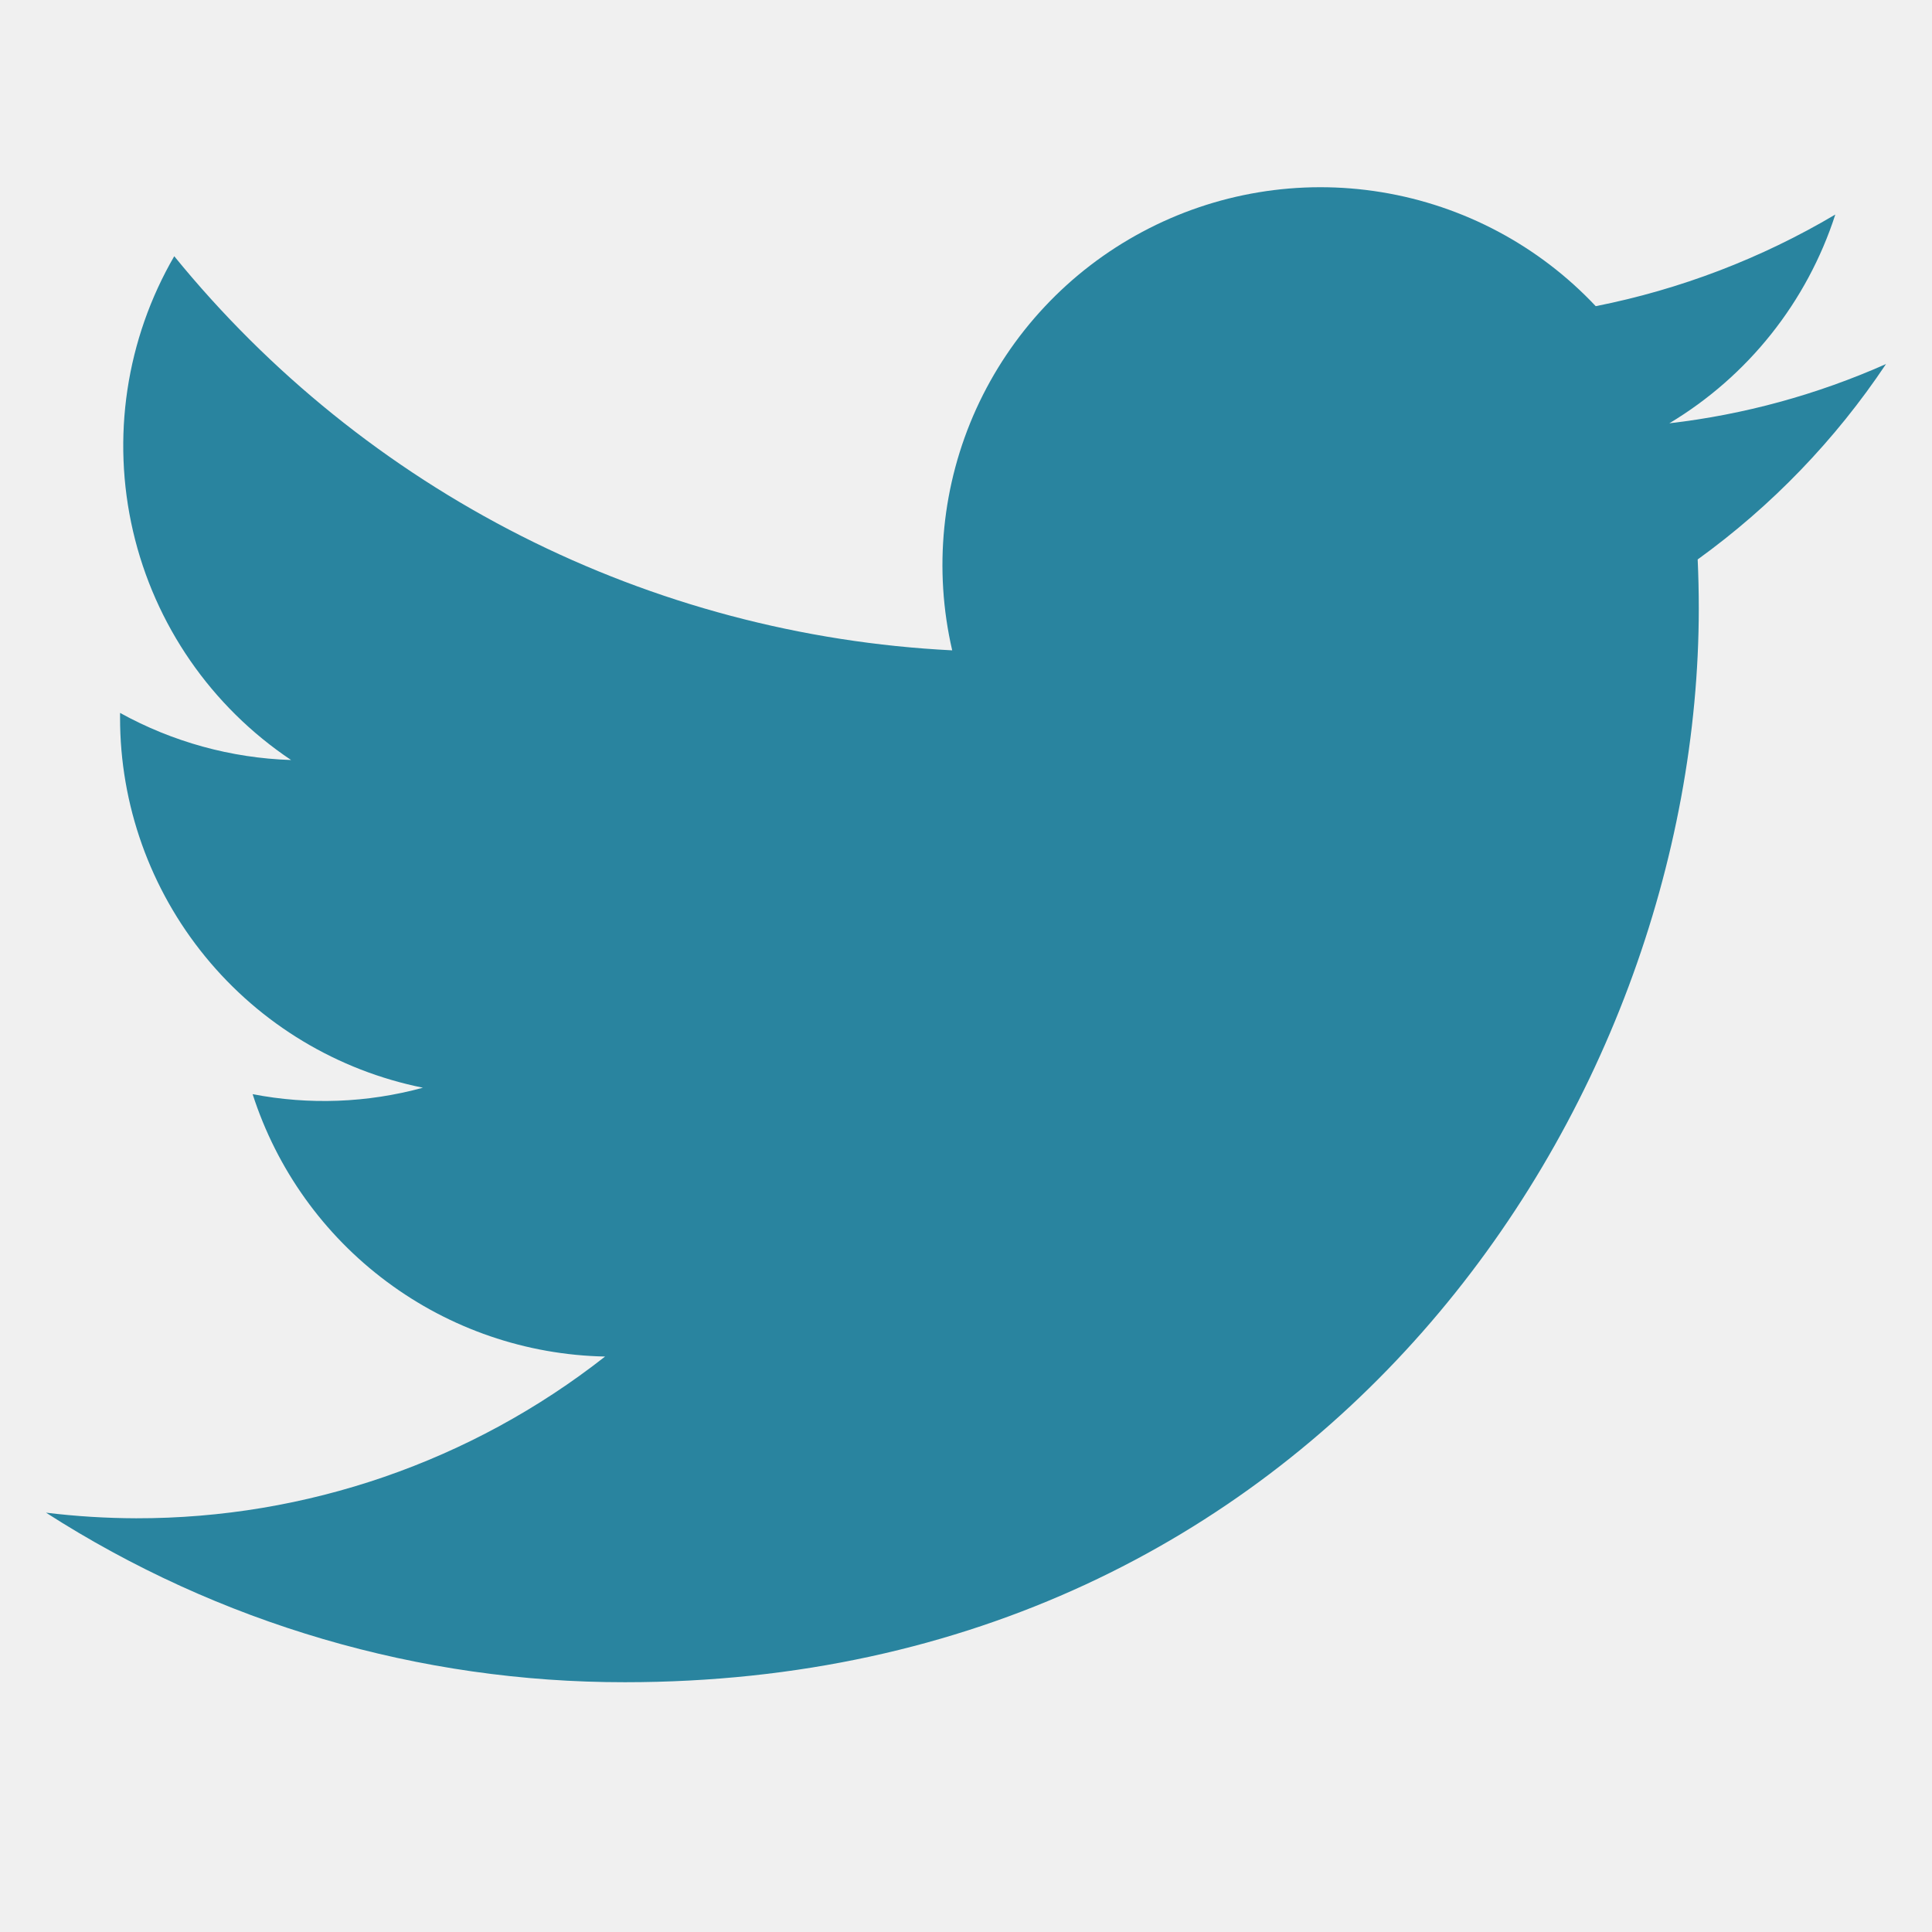
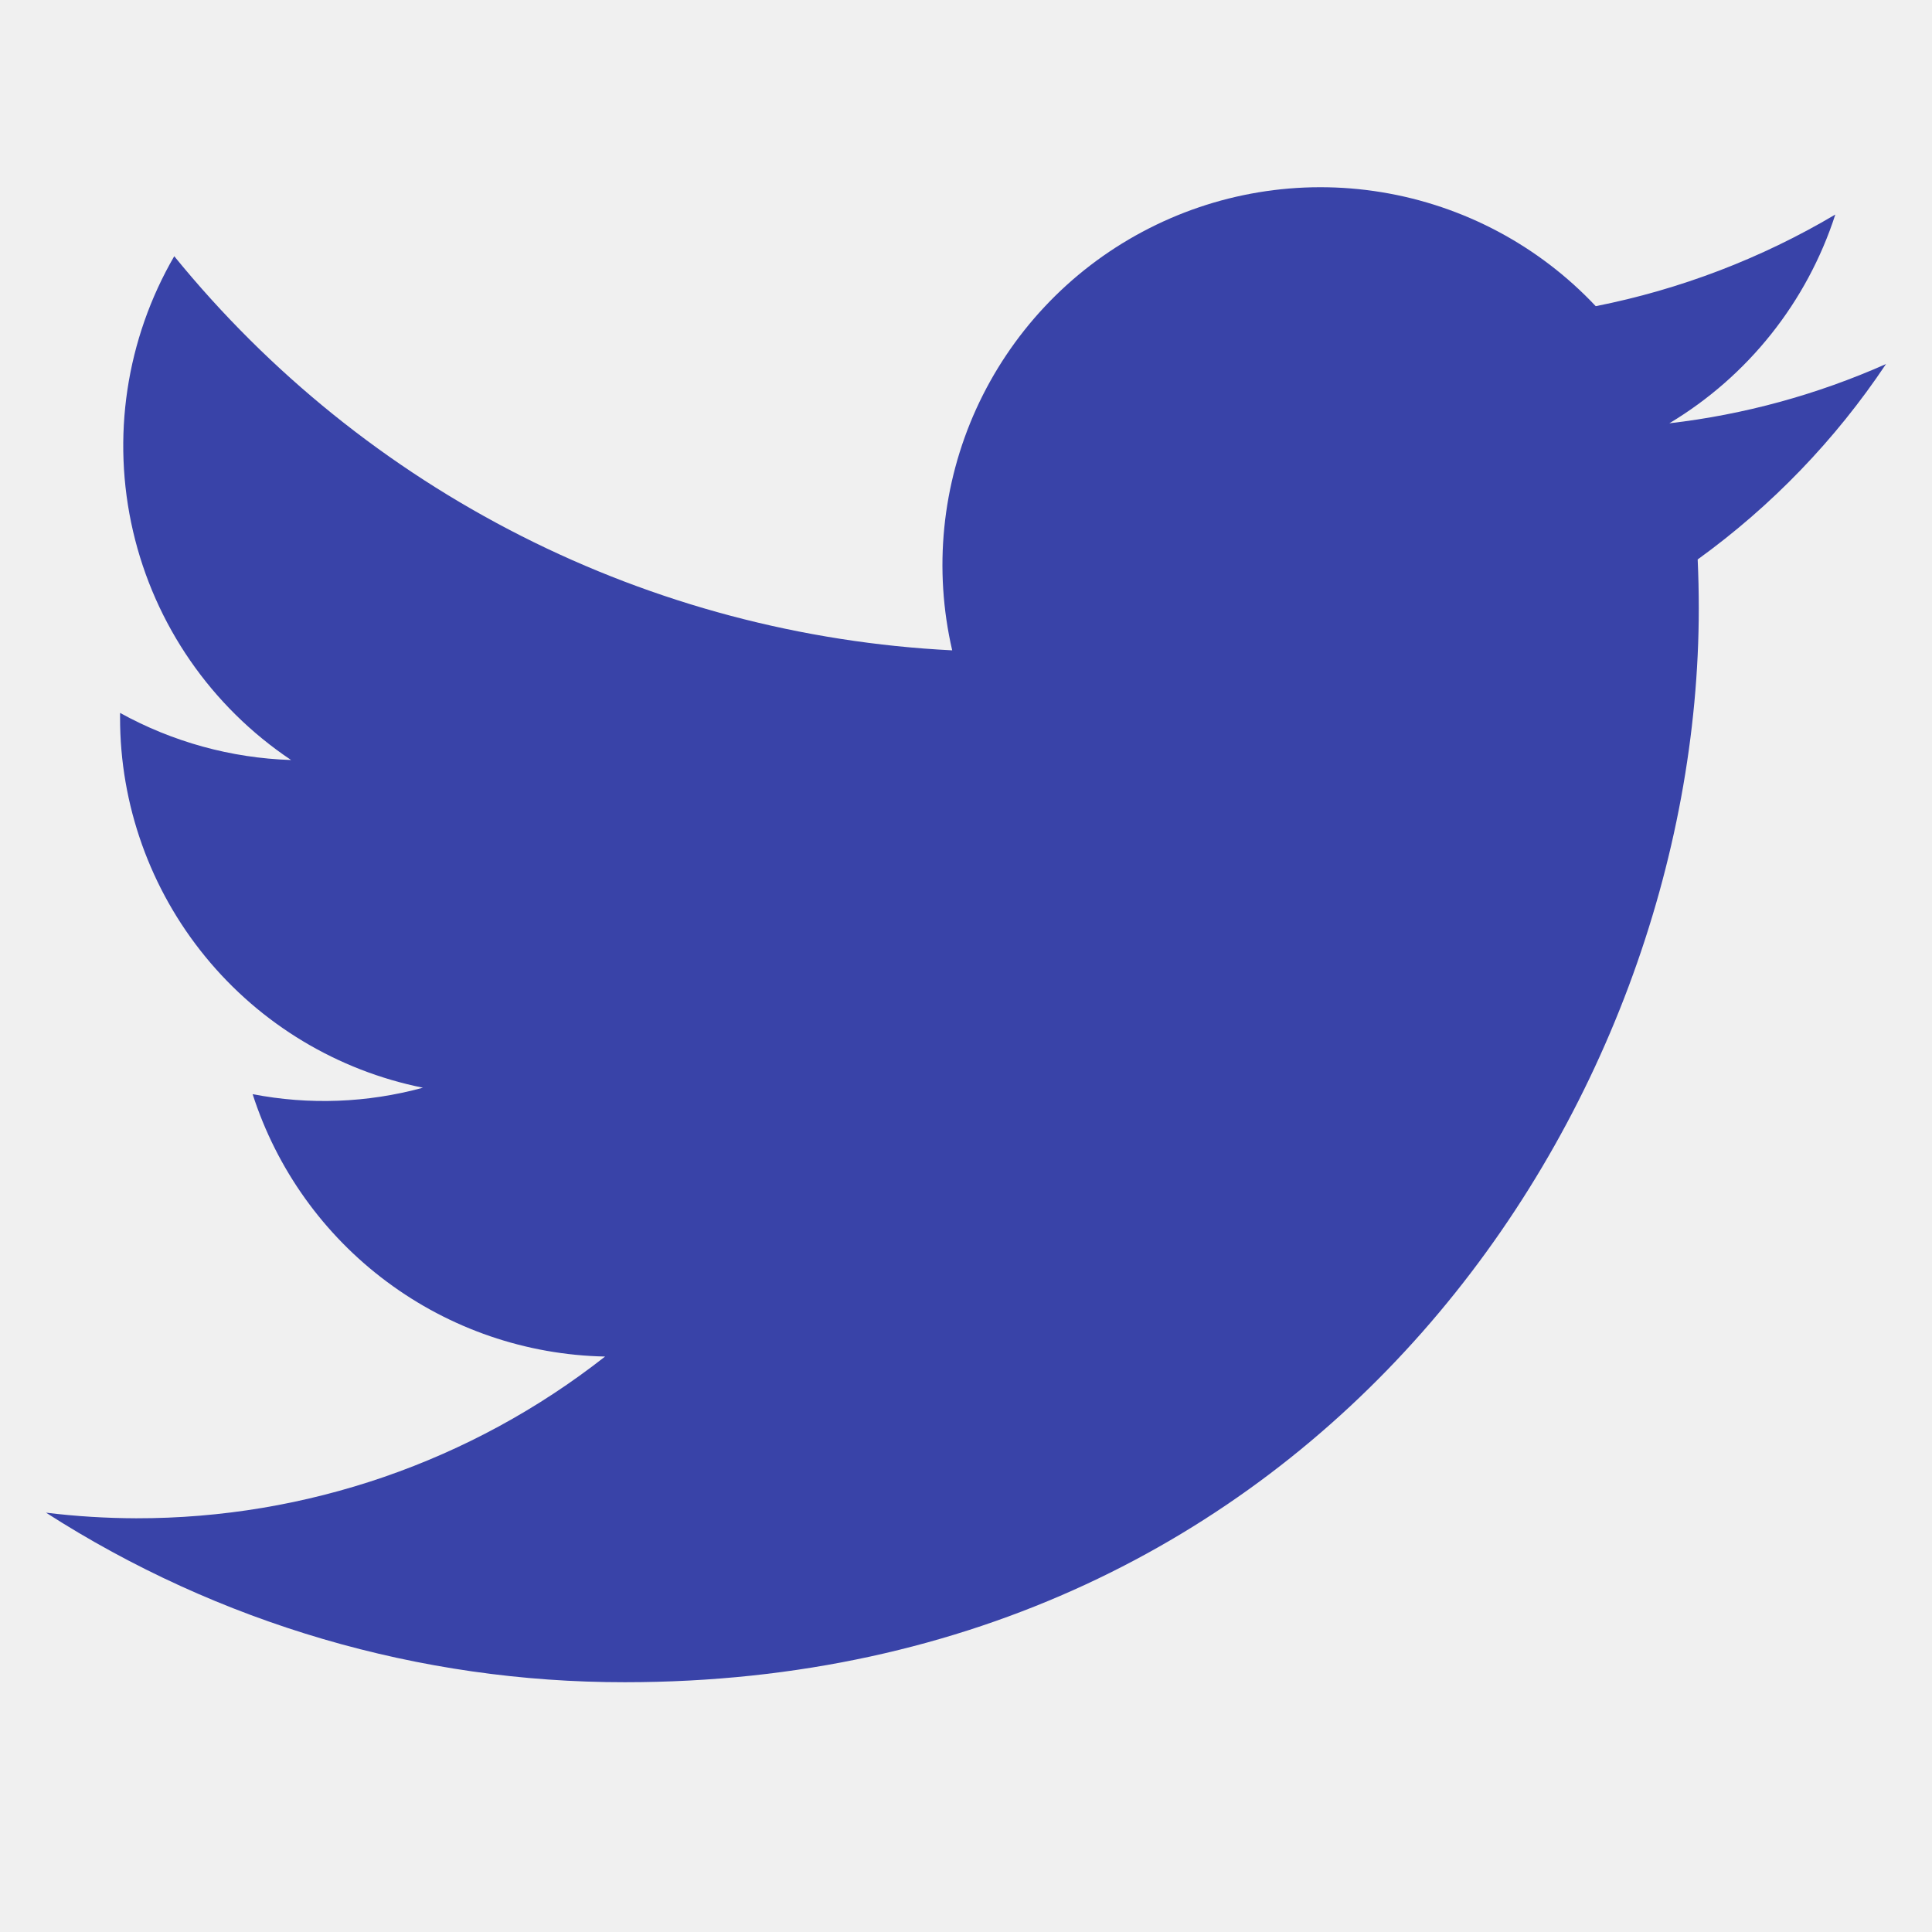
<svg xmlns="http://www.w3.org/2000/svg" width="21" height="21" viewBox="0 0 21 21" fill="none">
-   <g id="Twitter" clip-path="url(#clip0_233_152)">
-     <path id="Vector" d="M6.792 18.285C14.337 18.285 18.465 12.033 18.465 6.612C18.465 6.436 18.461 6.257 18.453 6.081C19.257 5.5 19.95 4.781 20.5 3.957C19.752 4.289 18.958 4.507 18.145 4.601C19.001 4.088 19.642 3.282 19.949 2.332C19.144 2.809 18.263 3.146 17.345 3.328C16.726 2.67 15.908 2.235 15.016 2.089C14.125 1.943 13.211 2.095 12.415 2.521C11.619 2.946 10.985 3.623 10.611 4.445C10.238 5.267 10.146 6.189 10.35 7.069C8.719 6.987 7.123 6.564 5.667 5.826C4.21 5.088 2.925 4.052 1.894 2.785C1.37 3.688 1.21 4.757 1.446 5.774C1.682 6.791 2.296 7.68 3.164 8.261C2.512 8.24 1.875 8.064 1.305 7.749V7.8C1.304 8.747 1.632 9.666 2.232 10.399C2.832 11.133 3.668 11.636 4.597 11.823C3.993 11.988 3.36 12.012 2.746 11.893C3.008 12.708 3.518 13.421 4.205 13.932C4.892 14.444 5.721 14.728 6.577 14.745C5.124 15.886 3.328 16.506 1.48 16.503C1.153 16.502 0.825 16.482 0.5 16.442C2.377 17.647 4.561 18.287 6.792 18.285Z" fill="#29849F" />
+   <g id="Twitter" clip-path="url(#clip0_320_309)">
+     <path id="Vector" d="M6.792 18.285C14.337 18.285 18.465 12.033 18.465 6.612C18.465 6.436 18.461 6.257 18.453 6.081C19.257 5.5 19.95 4.781 20.5 3.957C19.752 4.289 18.958 4.507 18.145 4.601C19.001 4.088 19.642 3.282 19.949 2.332C19.144 2.809 18.263 3.146 17.345 3.328C16.726 2.67 15.908 2.235 15.016 2.089C14.125 1.943 13.211 2.095 12.415 2.521C11.619 2.946 10.985 3.623 10.611 4.445C10.238 5.267 10.146 6.189 10.35 7.069C8.719 6.987 7.123 6.564 5.667 5.826C4.21 5.088 2.925 4.052 1.894 2.785C1.37 3.688 1.21 4.757 1.446 5.774C1.682 6.791 2.296 7.68 3.164 8.261C2.512 8.24 1.875 8.064 1.305 7.749V7.8C1.304 8.747 1.632 9.666 2.232 10.399C2.832 11.133 3.668 11.636 4.597 11.823C3.993 11.988 3.36 12.012 2.746 11.893C3.008 12.708 3.518 13.421 4.205 13.932C4.892 14.444 5.721 14.728 6.577 14.745C5.124 15.886 3.328 16.506 1.48 16.503C1.153 16.502 0.825 16.482 0.5 16.442C2.377 17.647 4.561 18.287 6.792 18.285Z" fill="#3943A8" />
  </g>
  <defs>
-     <clipPath id="clip0_233_152">
+     <clipPath id="clip0_320_309">
      <rect width="20" height="20" fill="white" transform="translate(0.5 0.1604)" />
    </clipPath>
  </defs>
</svg>
